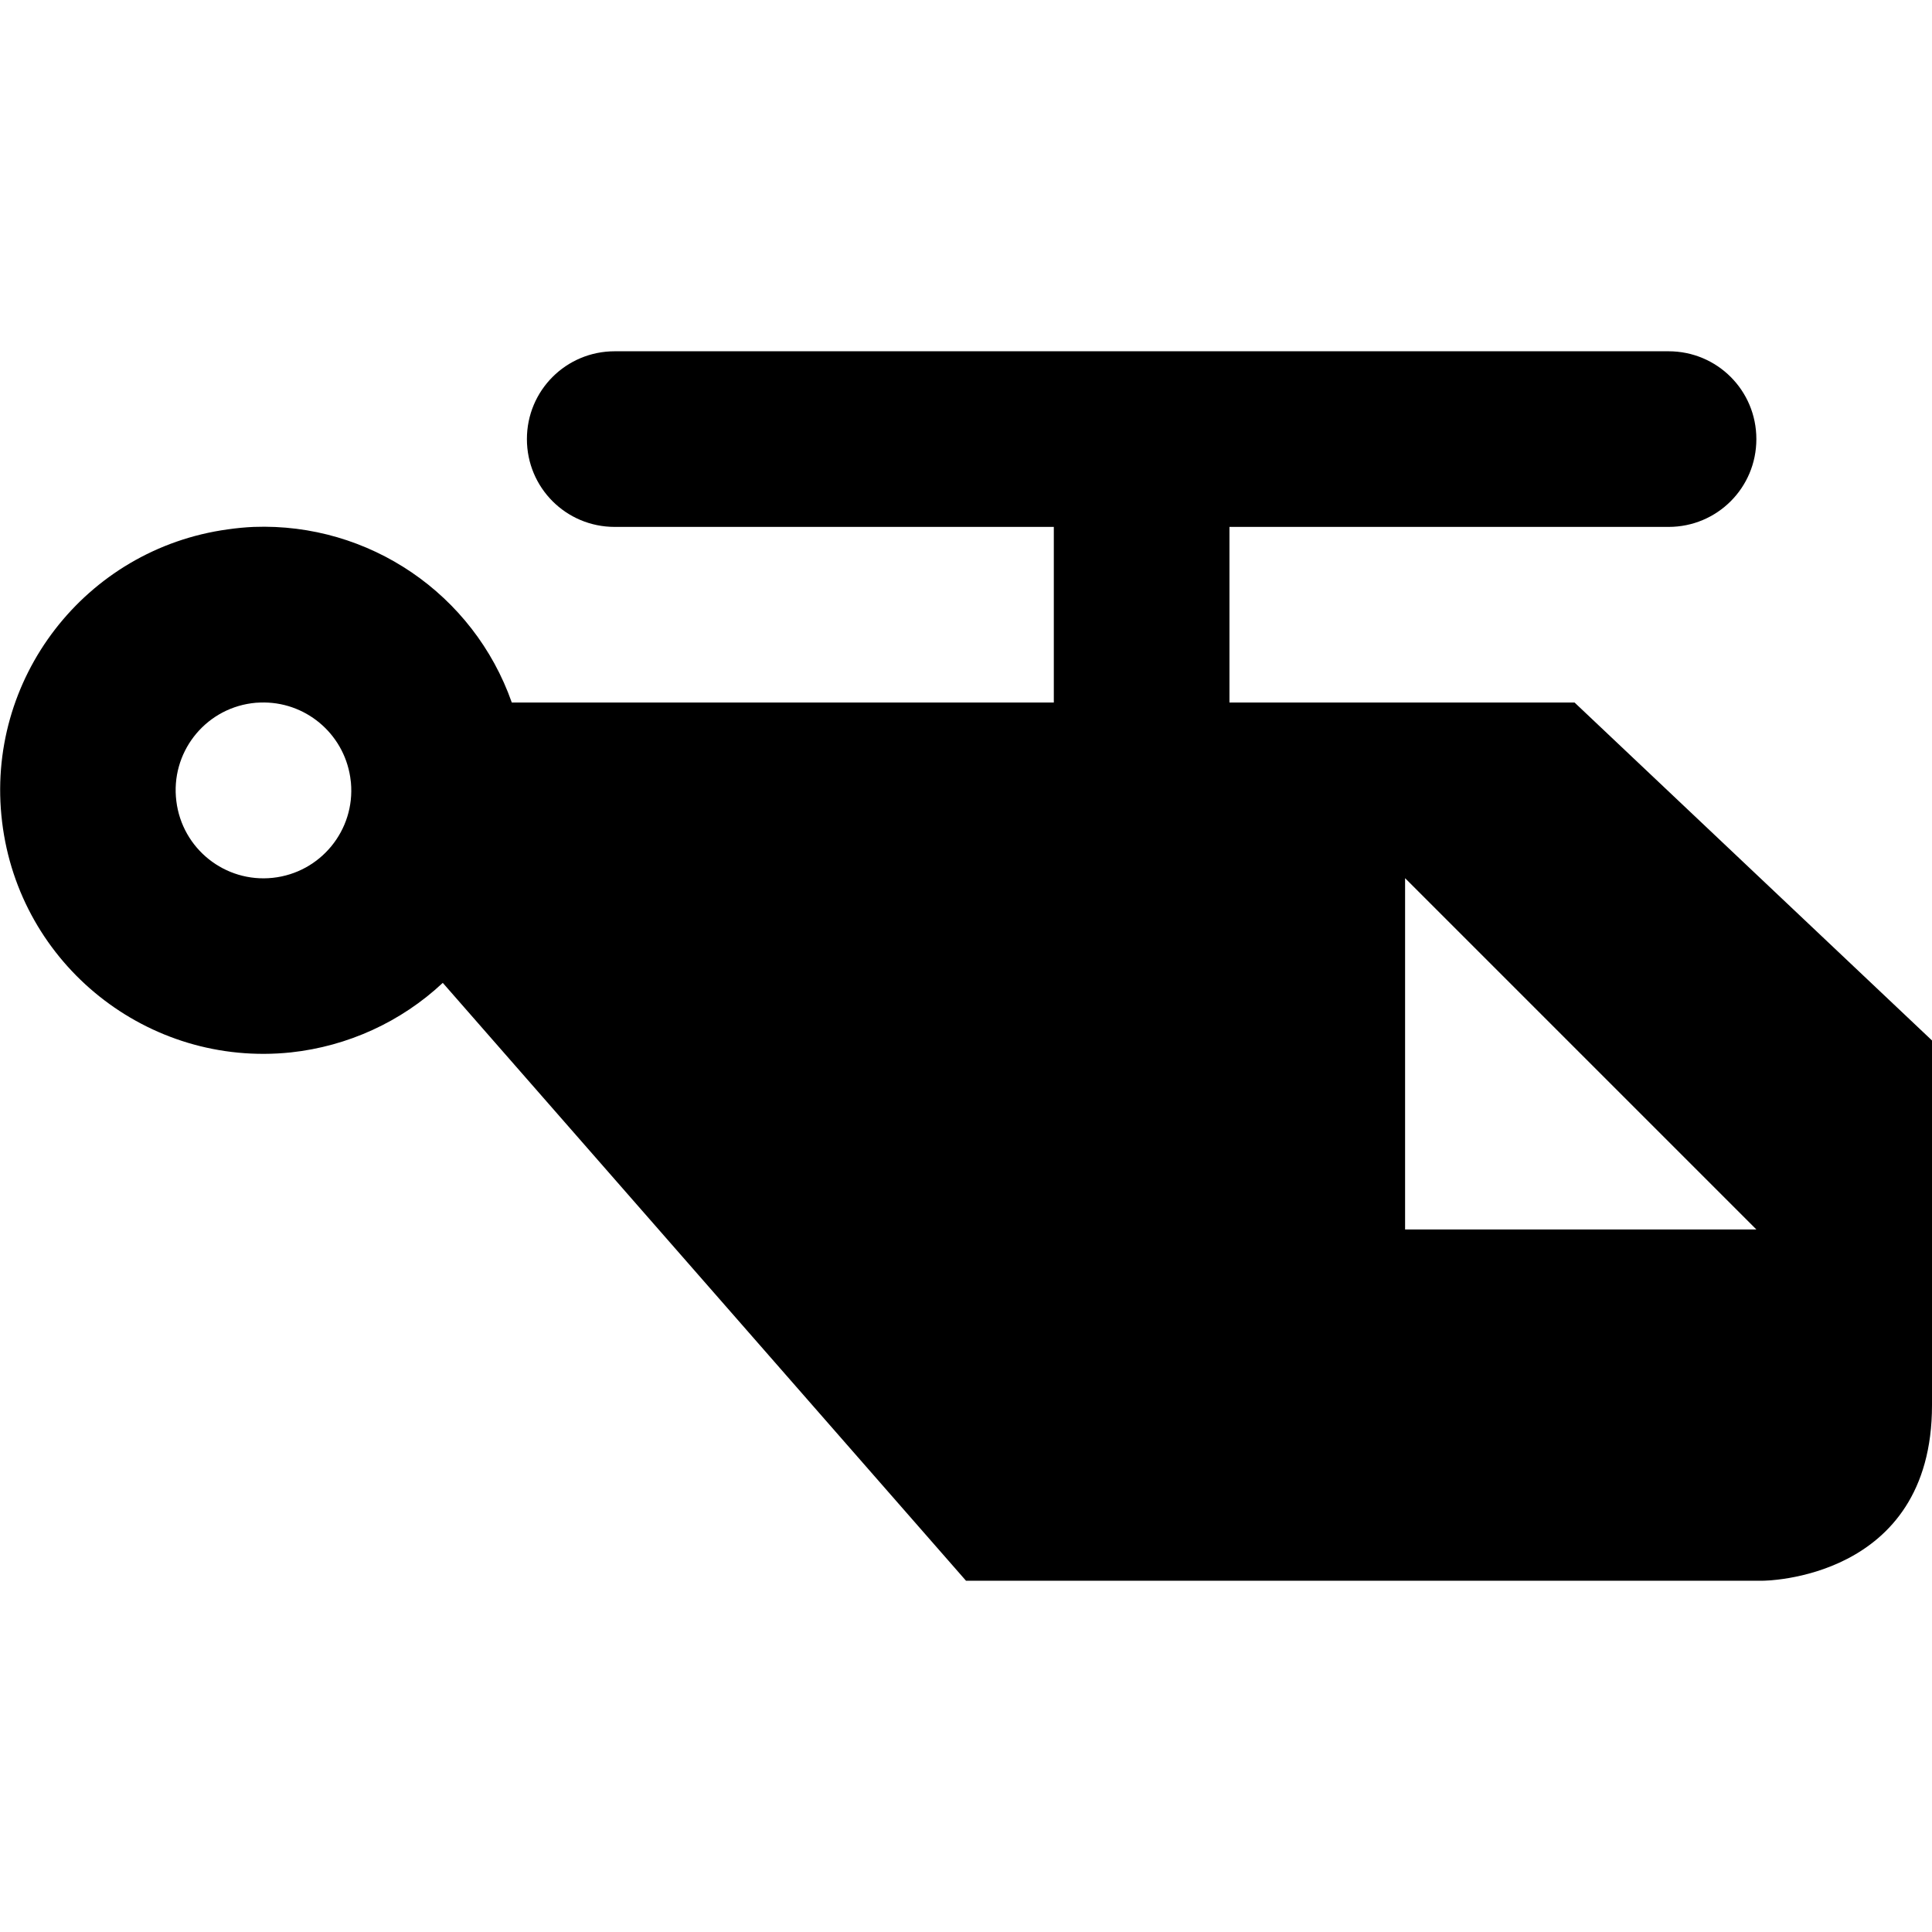
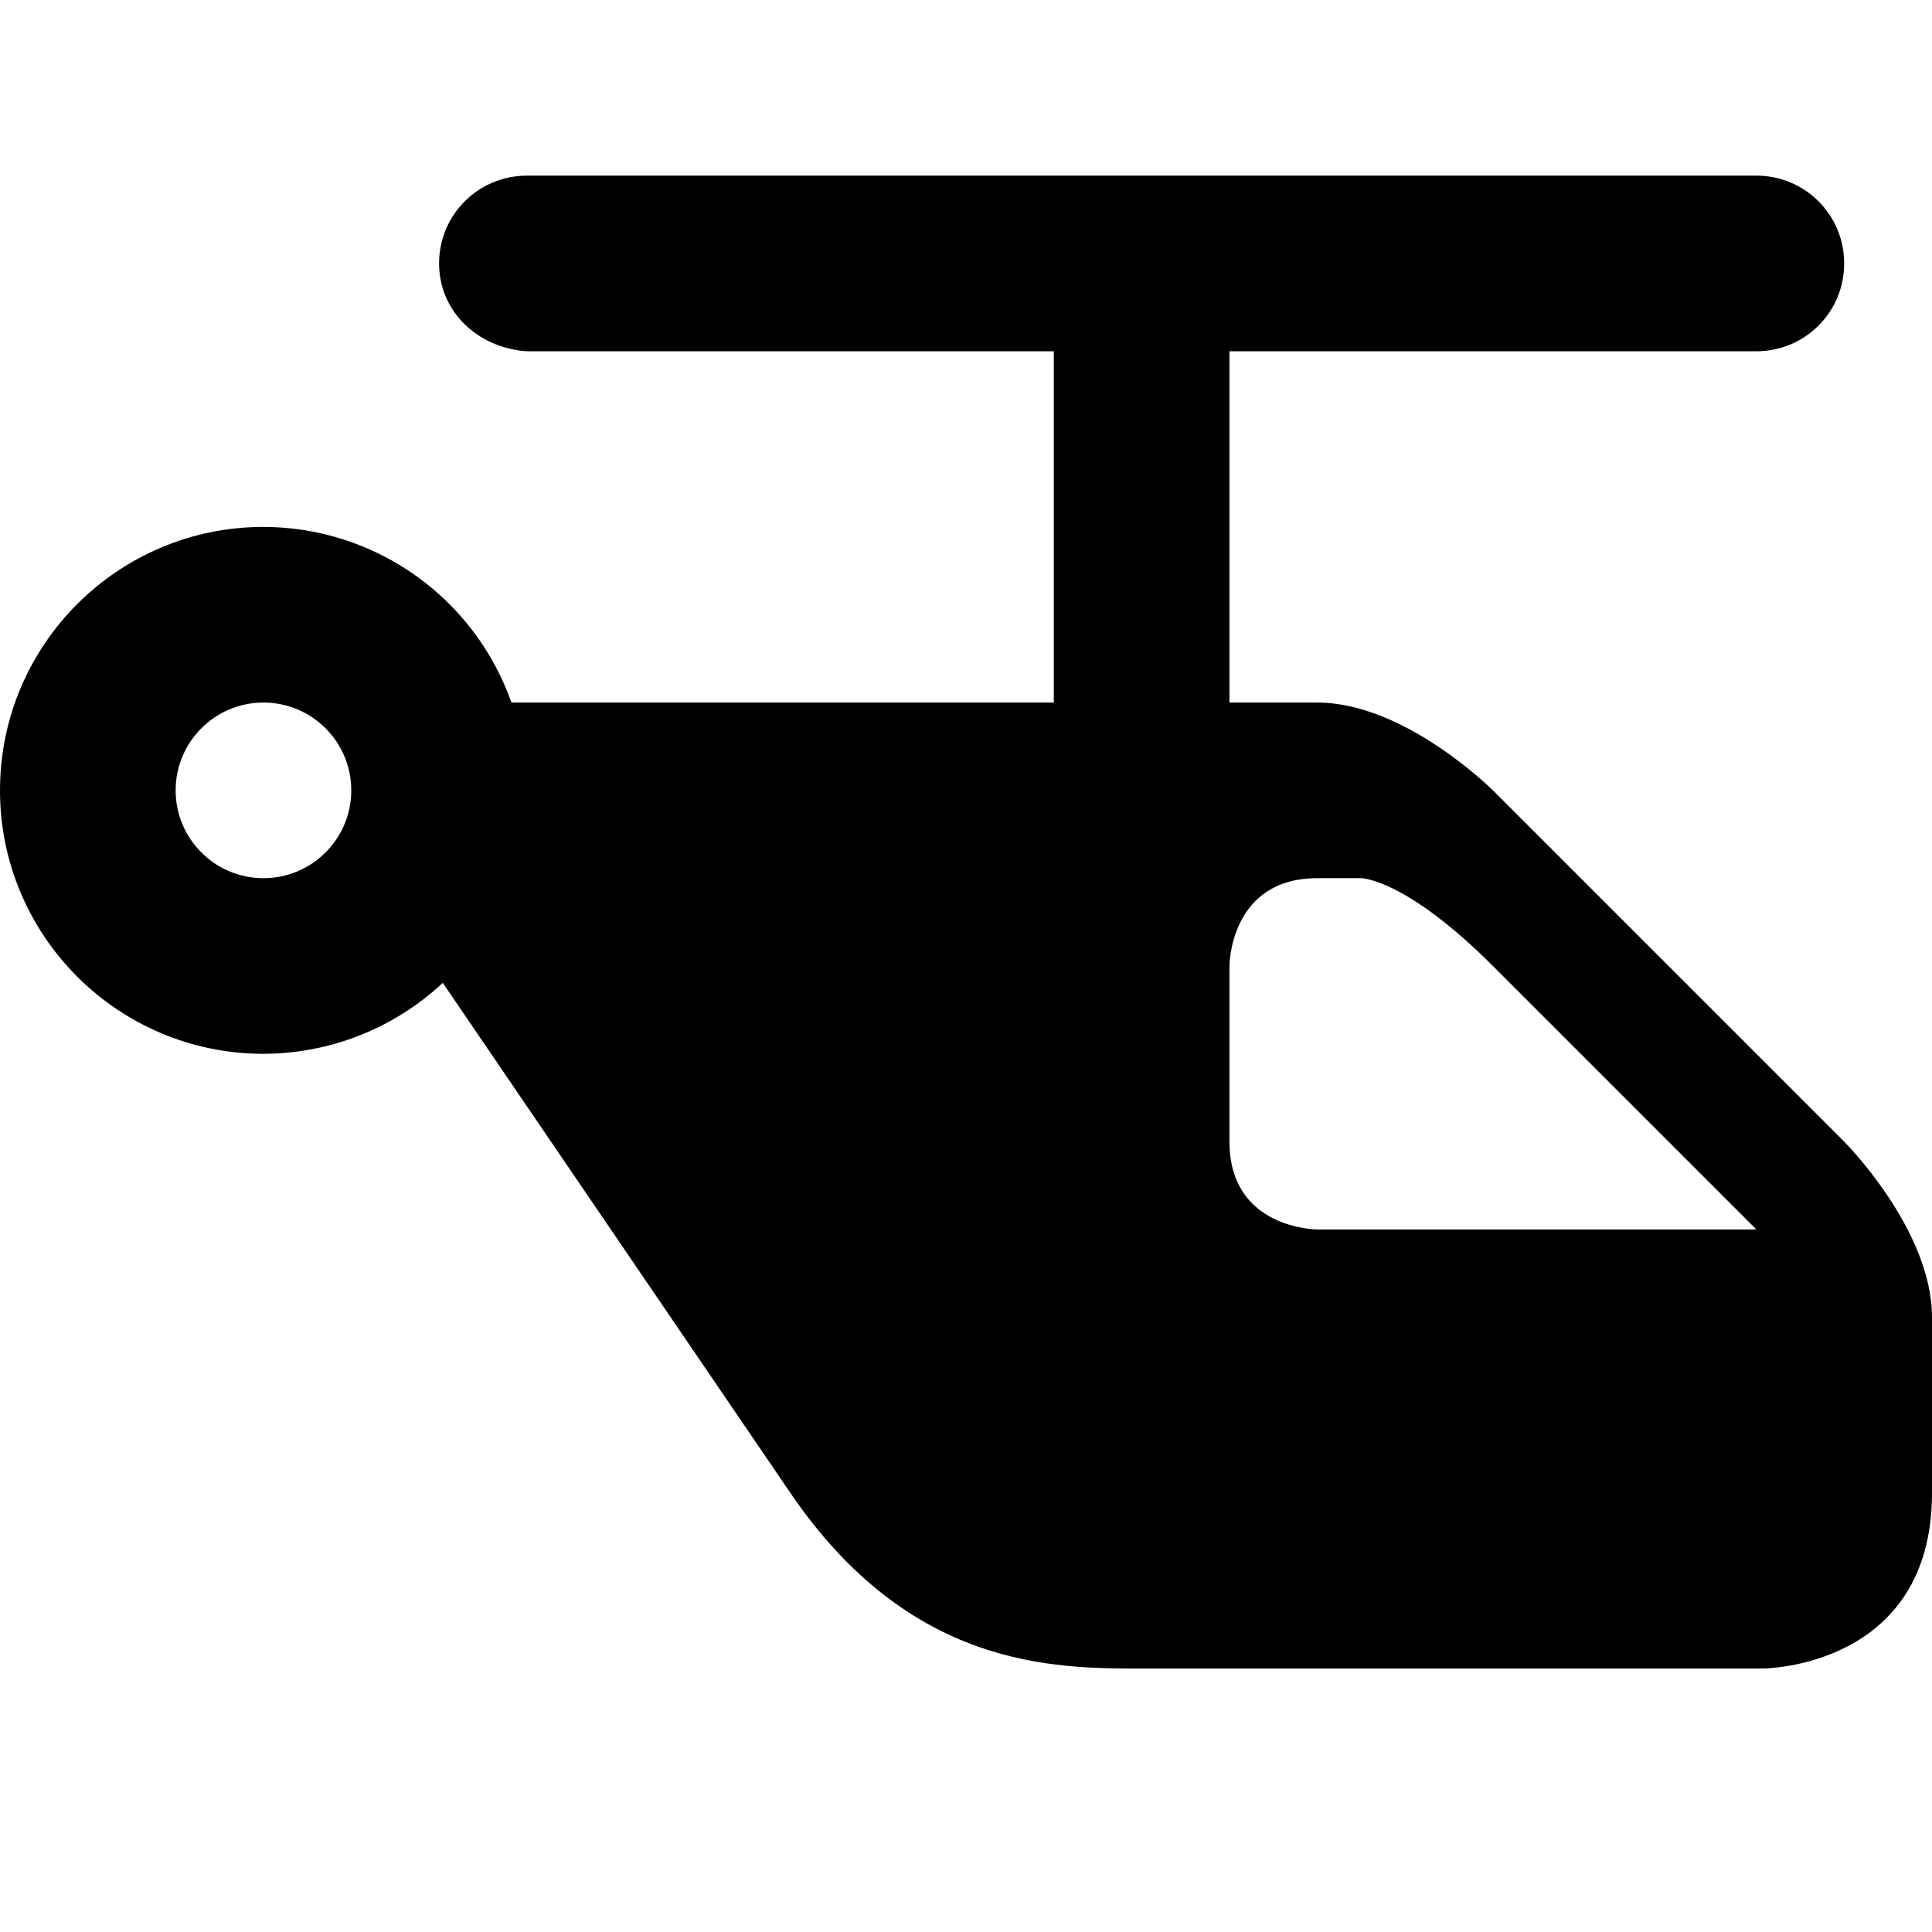
<svg xmlns="http://www.w3.org/2000/svg" version="1.1" width="11" height="11" id="svg4764" viewBox="0 0 11 11">
  <defs id="defs4766" />
-   <path style="opacity:1;fill:#000000;fill-opacity:1;stroke:none;stroke-width:1;stroke-linecap:round;stroke-linejoin:miter;stroke-miterlimit:4;stroke-dasharray:none;stroke-dashoffset:0;stroke-opacity:1" d="M 3.5,2 C 3.223,2 3,2.223 3,2.5 3,2.777 3.223,3 3.5,3 L 6,3 6,4 2.914,4 C 2.696,3.381 2.101,2.976 1.445,3 1.396,3.002 1.346,3.007 1.297,3.014 0.486,3.125 -0.087,3.867 0.012,4.68 0.11,5.493 0.842,6.077 1.656,5.992 1.98,5.957 2.284,5.818 2.521,5.596 L 5.5,9 10.036,9 C 10.036,9 11,9 11,8.001 L 11,5.924 8.965,4 7,4 7,3 9.5,3 C 9.777,3 10,2.777 10,2.5 10,2.223 9.777,2 9.5,2 Z M 1.482,4 c 0.253,-0.009 0.473,0.173 0.512,0.424 l 0.004,0.031 C 2.023,4.727 1.825,4.969 1.553,4.998 1.281,5.027 1.037,4.832 1.004,4.561 0.97,4.289 1.161,4.041 1.432,4.004 1.448,4.002 1.465,4 1.482,4 Z M 8,5 10,7 8,7 Z" id="path3335" />
+   <path style="opacity:1;fill:#000000;fill-opacity:1;stroke:none;stroke-width:1;stroke-linecap:round;stroke-linejoin:miter;stroke-miterlimit:4;stroke-dasharray:none;stroke-dashoffset:0;stroke-opacity:1" d="M 3,1 C 2.723,1 2.5,1.223 2.5,1.5 2.5,1.777 2.724,1.982 3,2 l 3,0 0,2 -3.086,0 -0.002,0 C 2.7,3.401 2.135,3.001 1.5,3 0.672,3 0,3.672 0,4.5 0,5.328 0.672,6 1.5,6 1.879,5.999 2.244,5.855 2.521,5.596 L 4.5,8.5 c 0.681,1 1.5,1 2,1 l 3.535,0 C 10.035,9.5 11,9.499 11,8.5 l 0,-1 c 0,-0.5 -0.5,-1 -0.5,-1 l -2,-2 C 8.5,4.5 8,4 7.5,4 L 7,4 7,2 10,2 C 10.277,2 10.5,1.777 10.5,1.5 10.5,1.223 10.277,1 10,1 Z M 1.5,4 C 1.776,4 2,4.224 2,4.5 2,4.776 1.776,5 1.5,5 1.224,5 1,4.776 1,4.5 1,4.224 1.224,4 1.5,4 Z M 7.75,5 C 7.75,5 8,5 8.5,5.5 L 10,7 7.5,7 C 7.5,7 7,7 7,6.5 l 0,-1 C 7,5.5 7,5 7.5,5 Z" id="path10415" />
</svg>
